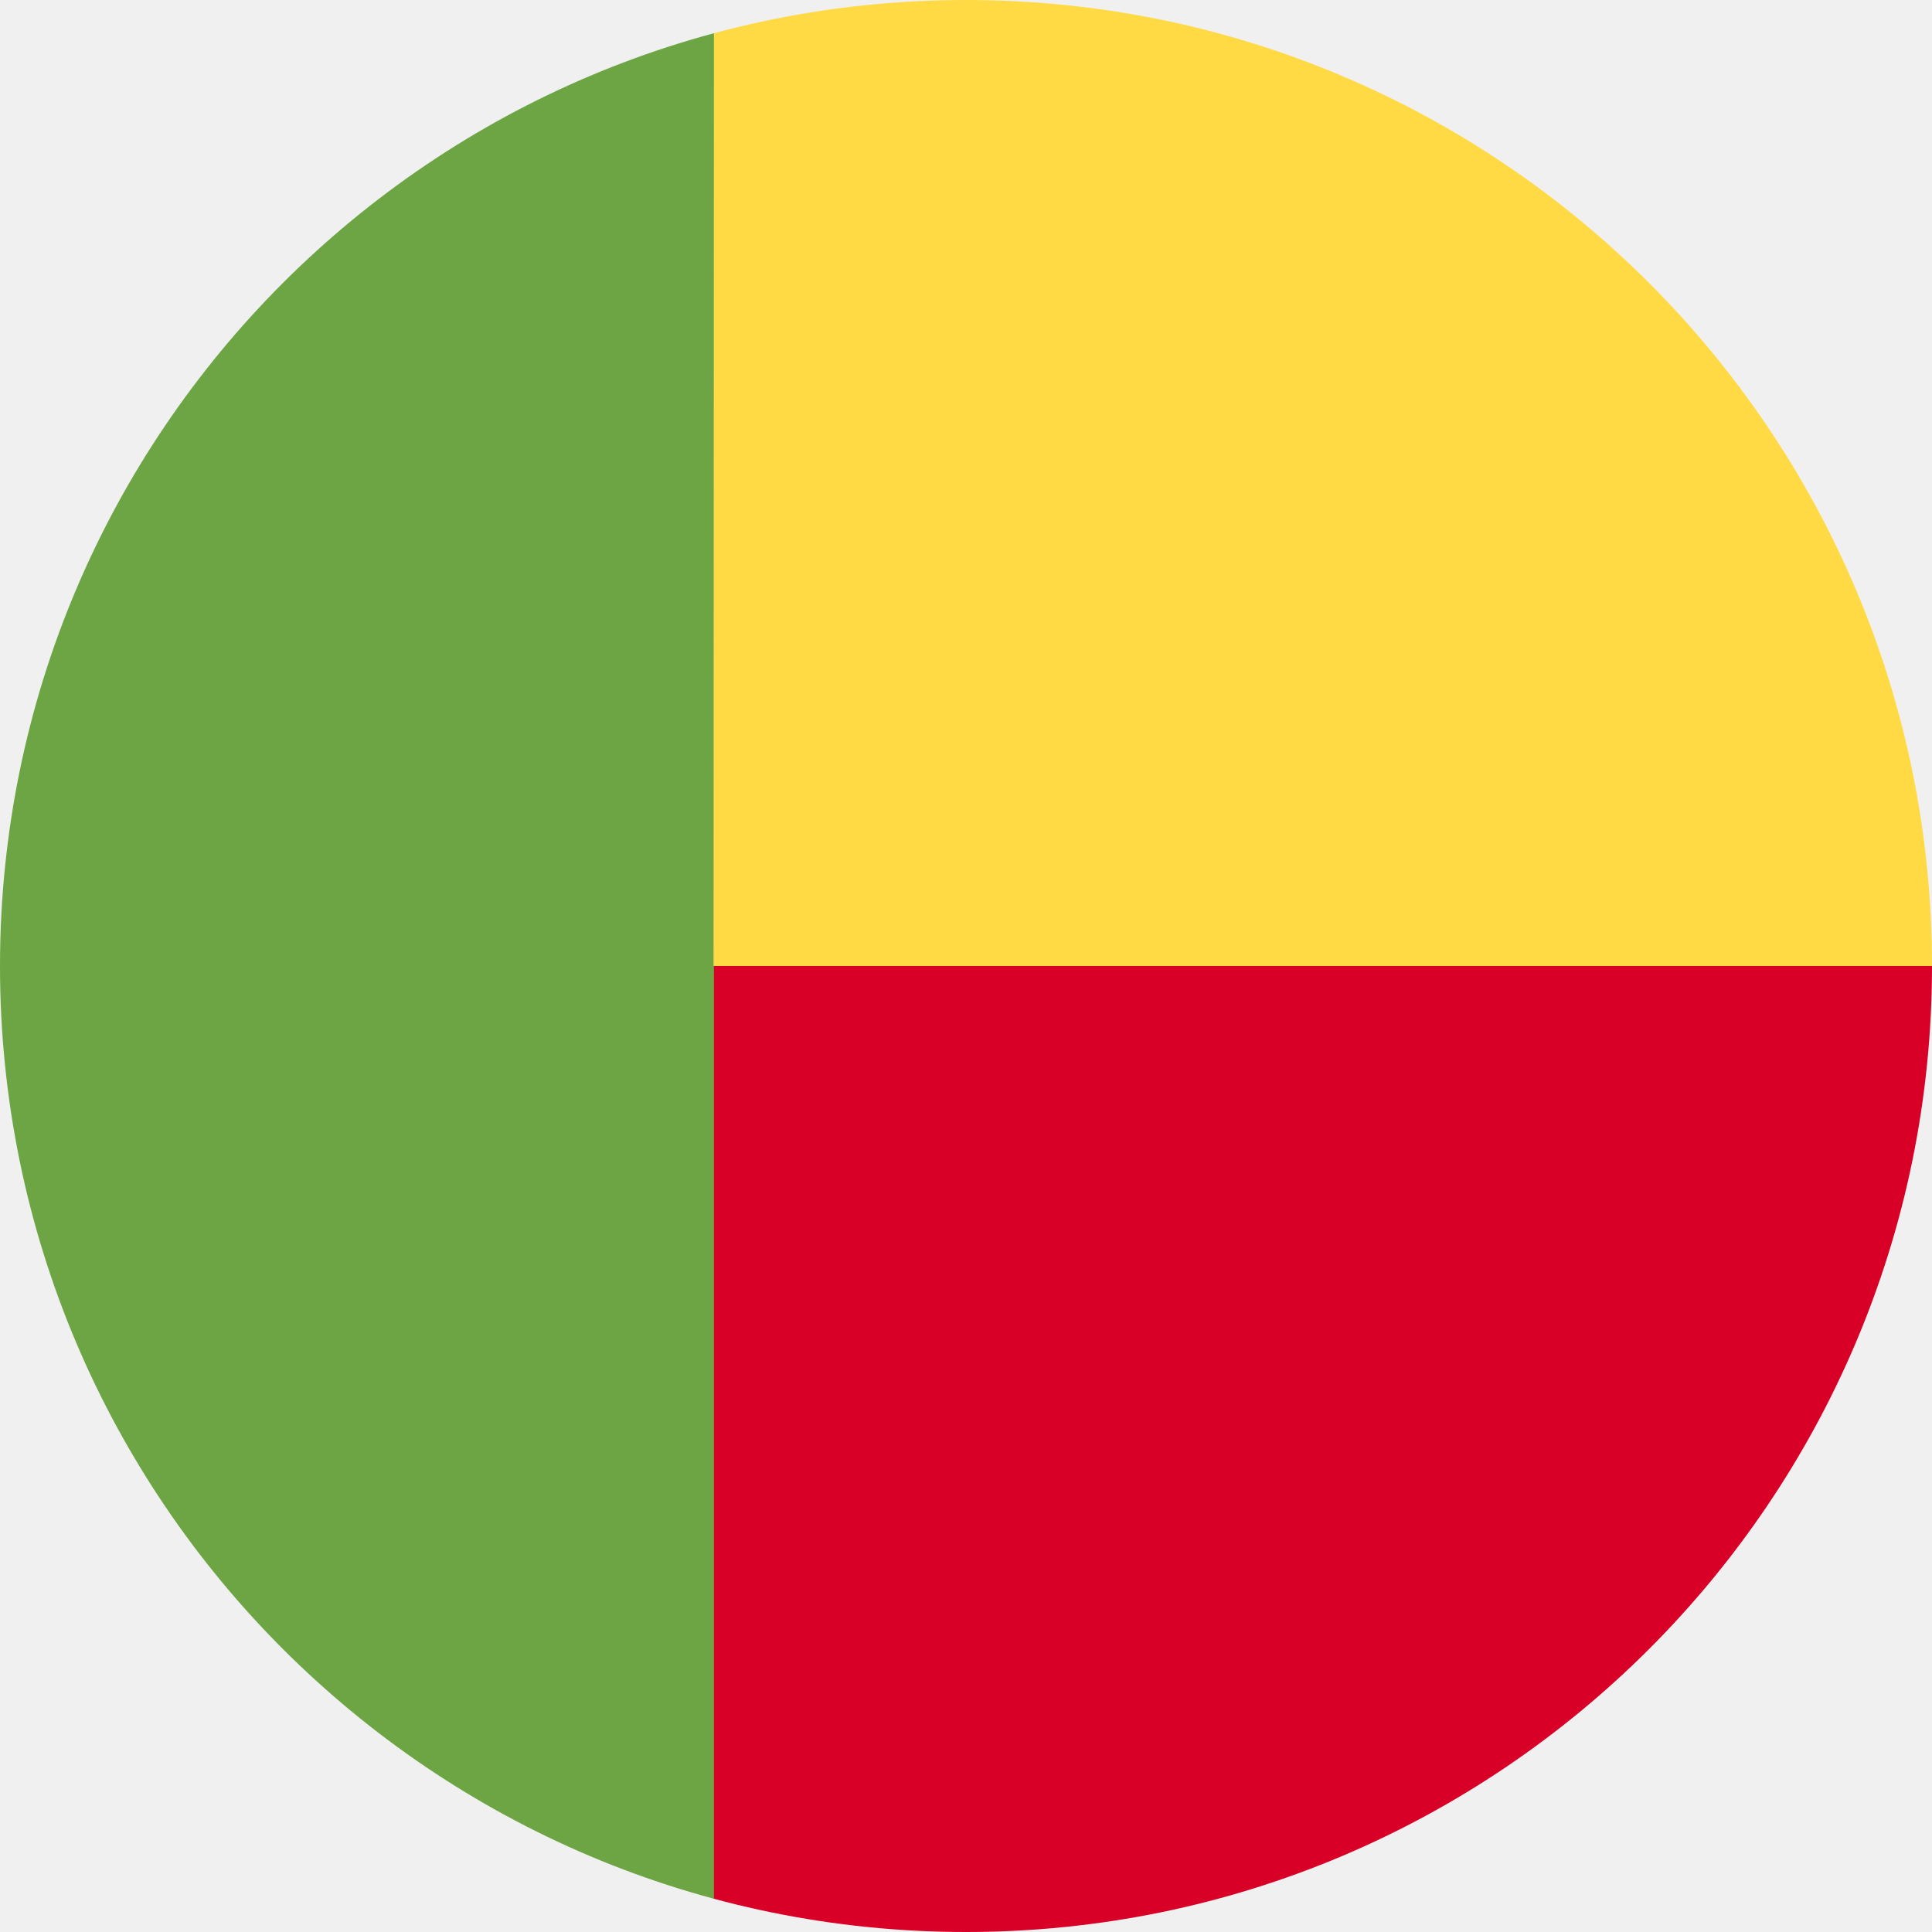
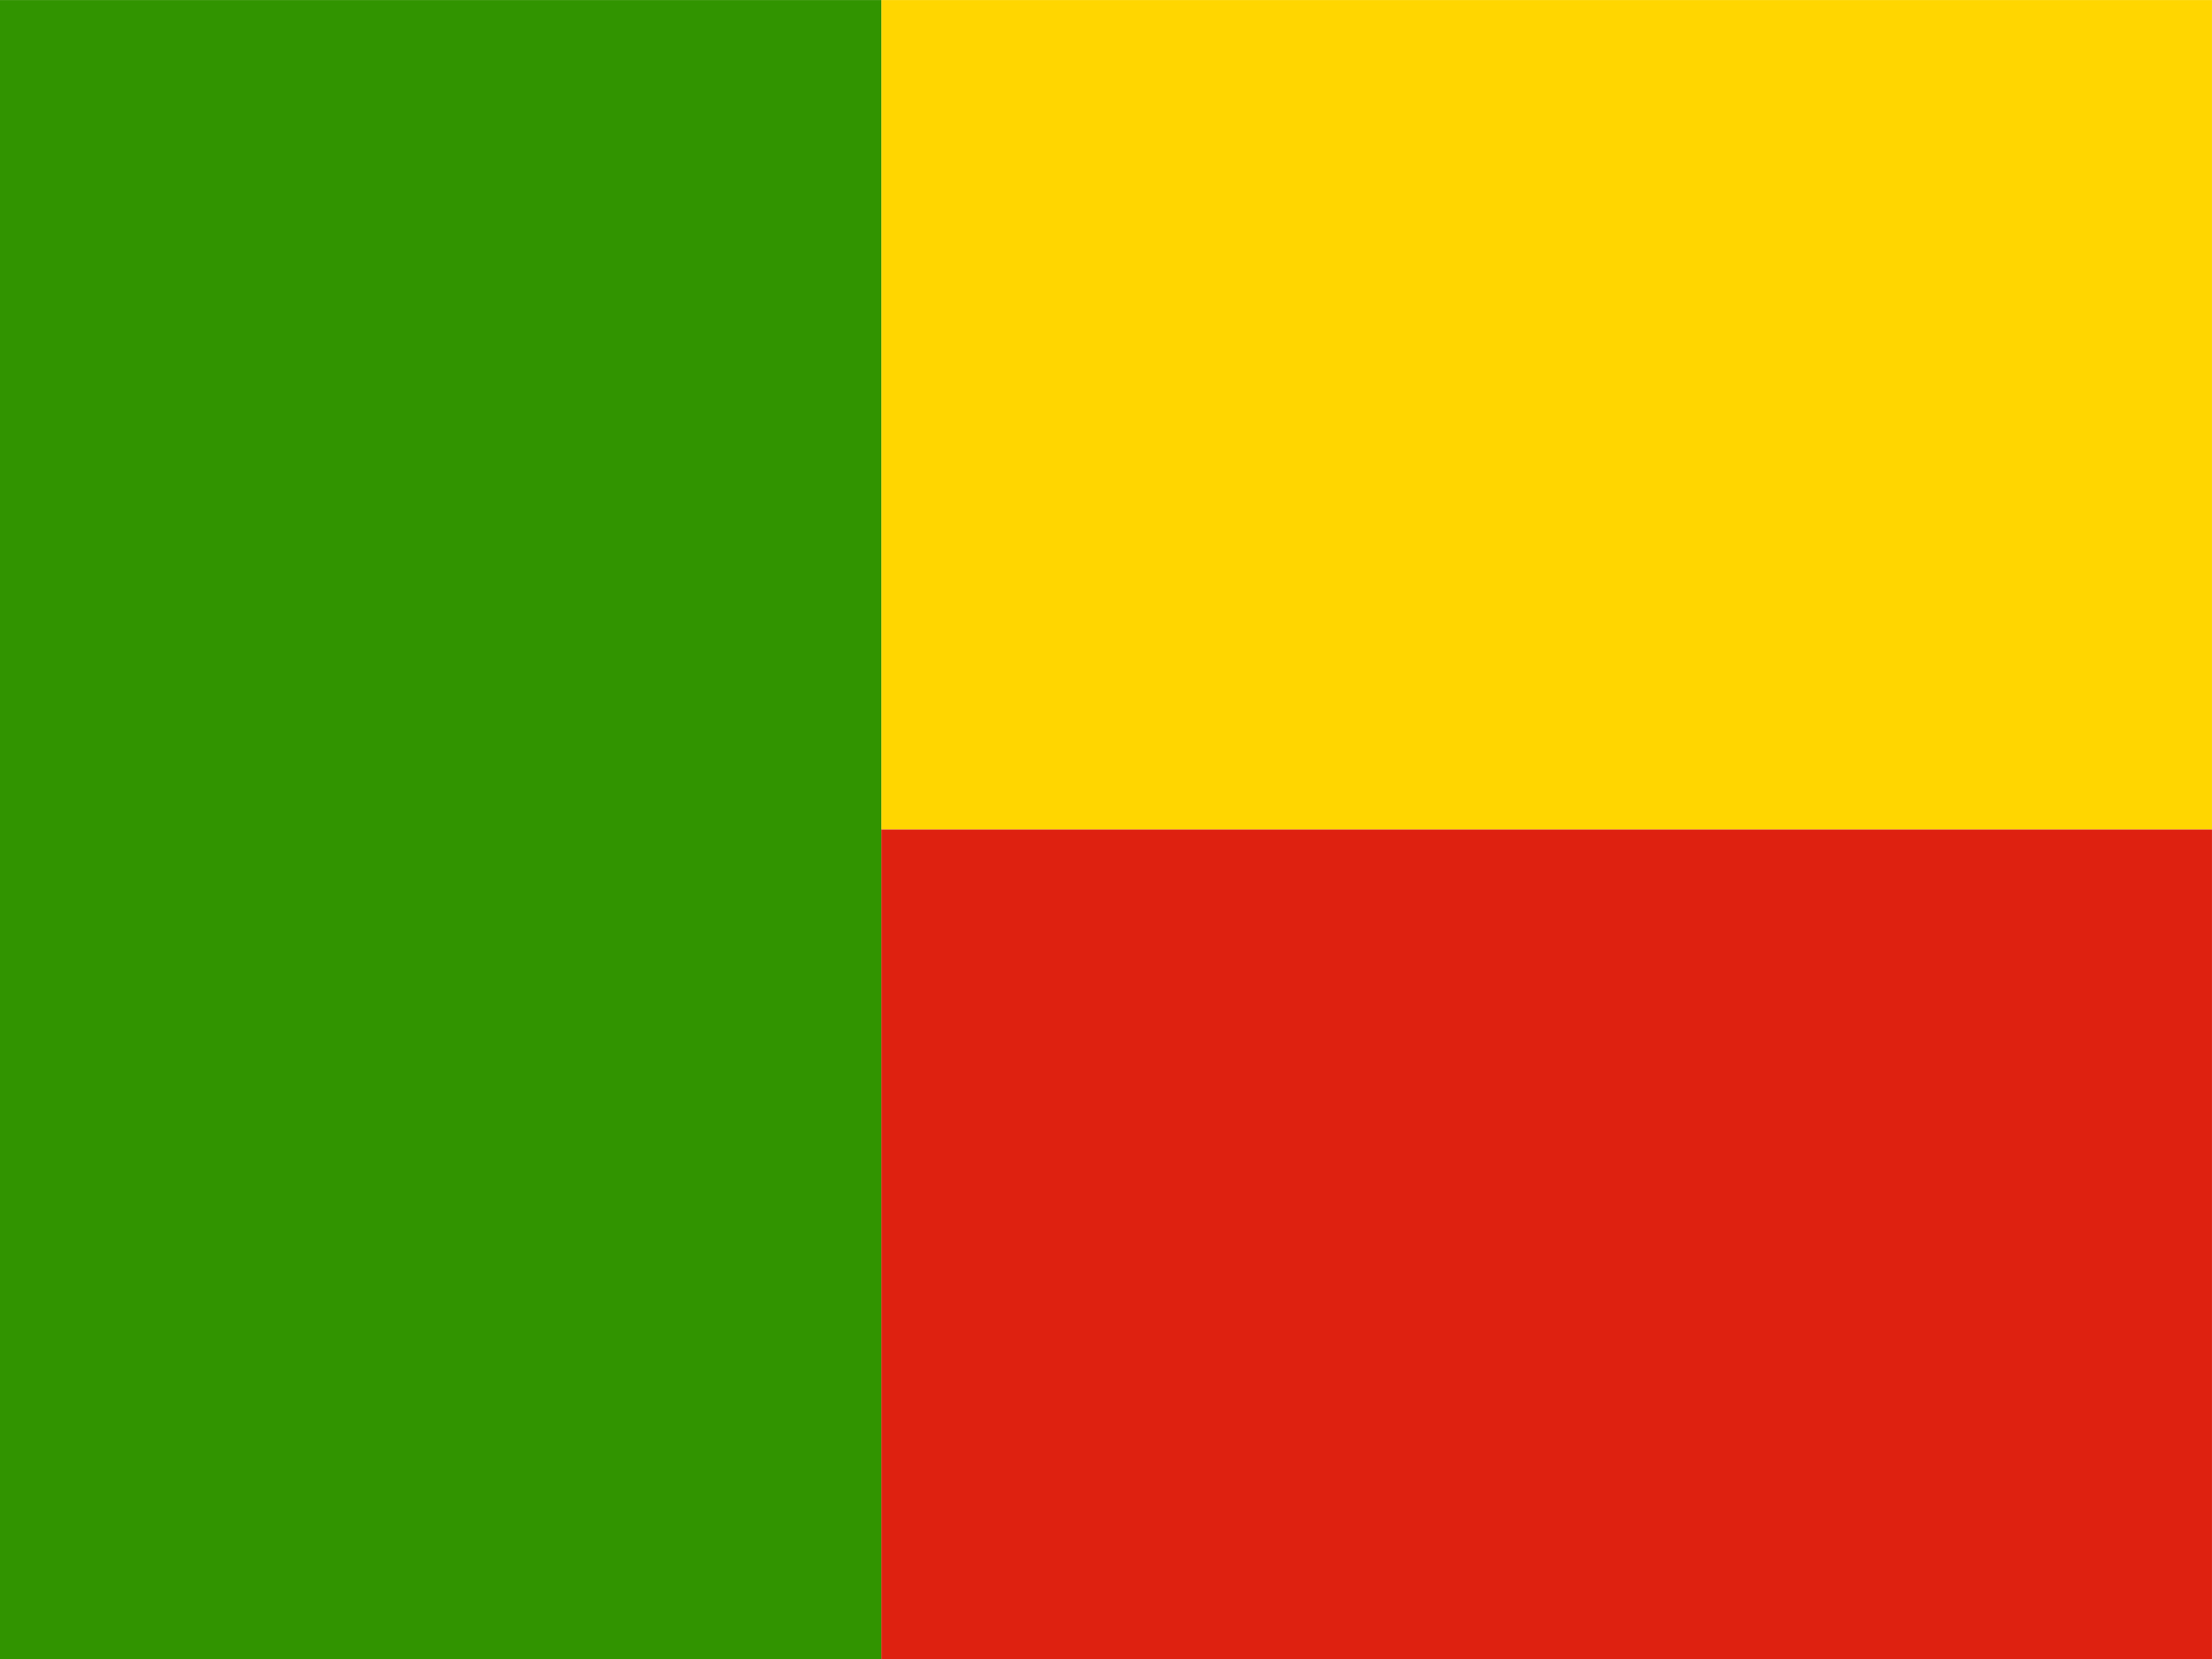
- <svg xmlns="http://www.w3.org/2000/svg" width="512" height="512" viewBox="0 0 512 512">
-   <mask id="a">
-     <circle cx="256" cy="256" r="256" fill="#fff" />
-   </mask>
-   <g mask="url(#a)">
-     <path fill="#6da544" d="M0 0h189.2l54 257.6-54 254.4H0z" />
-     <path fill="#ffda44" d="M189.2 0H512v256l-159 53.5L189.1 256z" />
-     <path fill="#d80027" d="M189.2 256H512v256H189.2z" />
+ <svg xmlns="http://www.w3.org/2000/svg" id="flag-icons-bj" viewBox="0 0 640 480">
+   <defs>
+     <clipPath id="bj-a">
+       <path fill="gray" d="M67.6-154h666v666h-666z" />
+     </clipPath>
+   </defs>
+   <g clip-path="url(#bj-a)" transform="matrix(.961 0 0 .7207 -65 111)">
+     <g fill-rule="evenodd" stroke-width="1pt">
+       <path fill="#319400" d="M0-154h333v666H0z" />
+       <path fill="#ffd600" d="M333-154h666v333H333z" />
+       <path fill="#de2110" d="M333 179h666v333H333z" />
+     </g>
  </g>
</svg>
